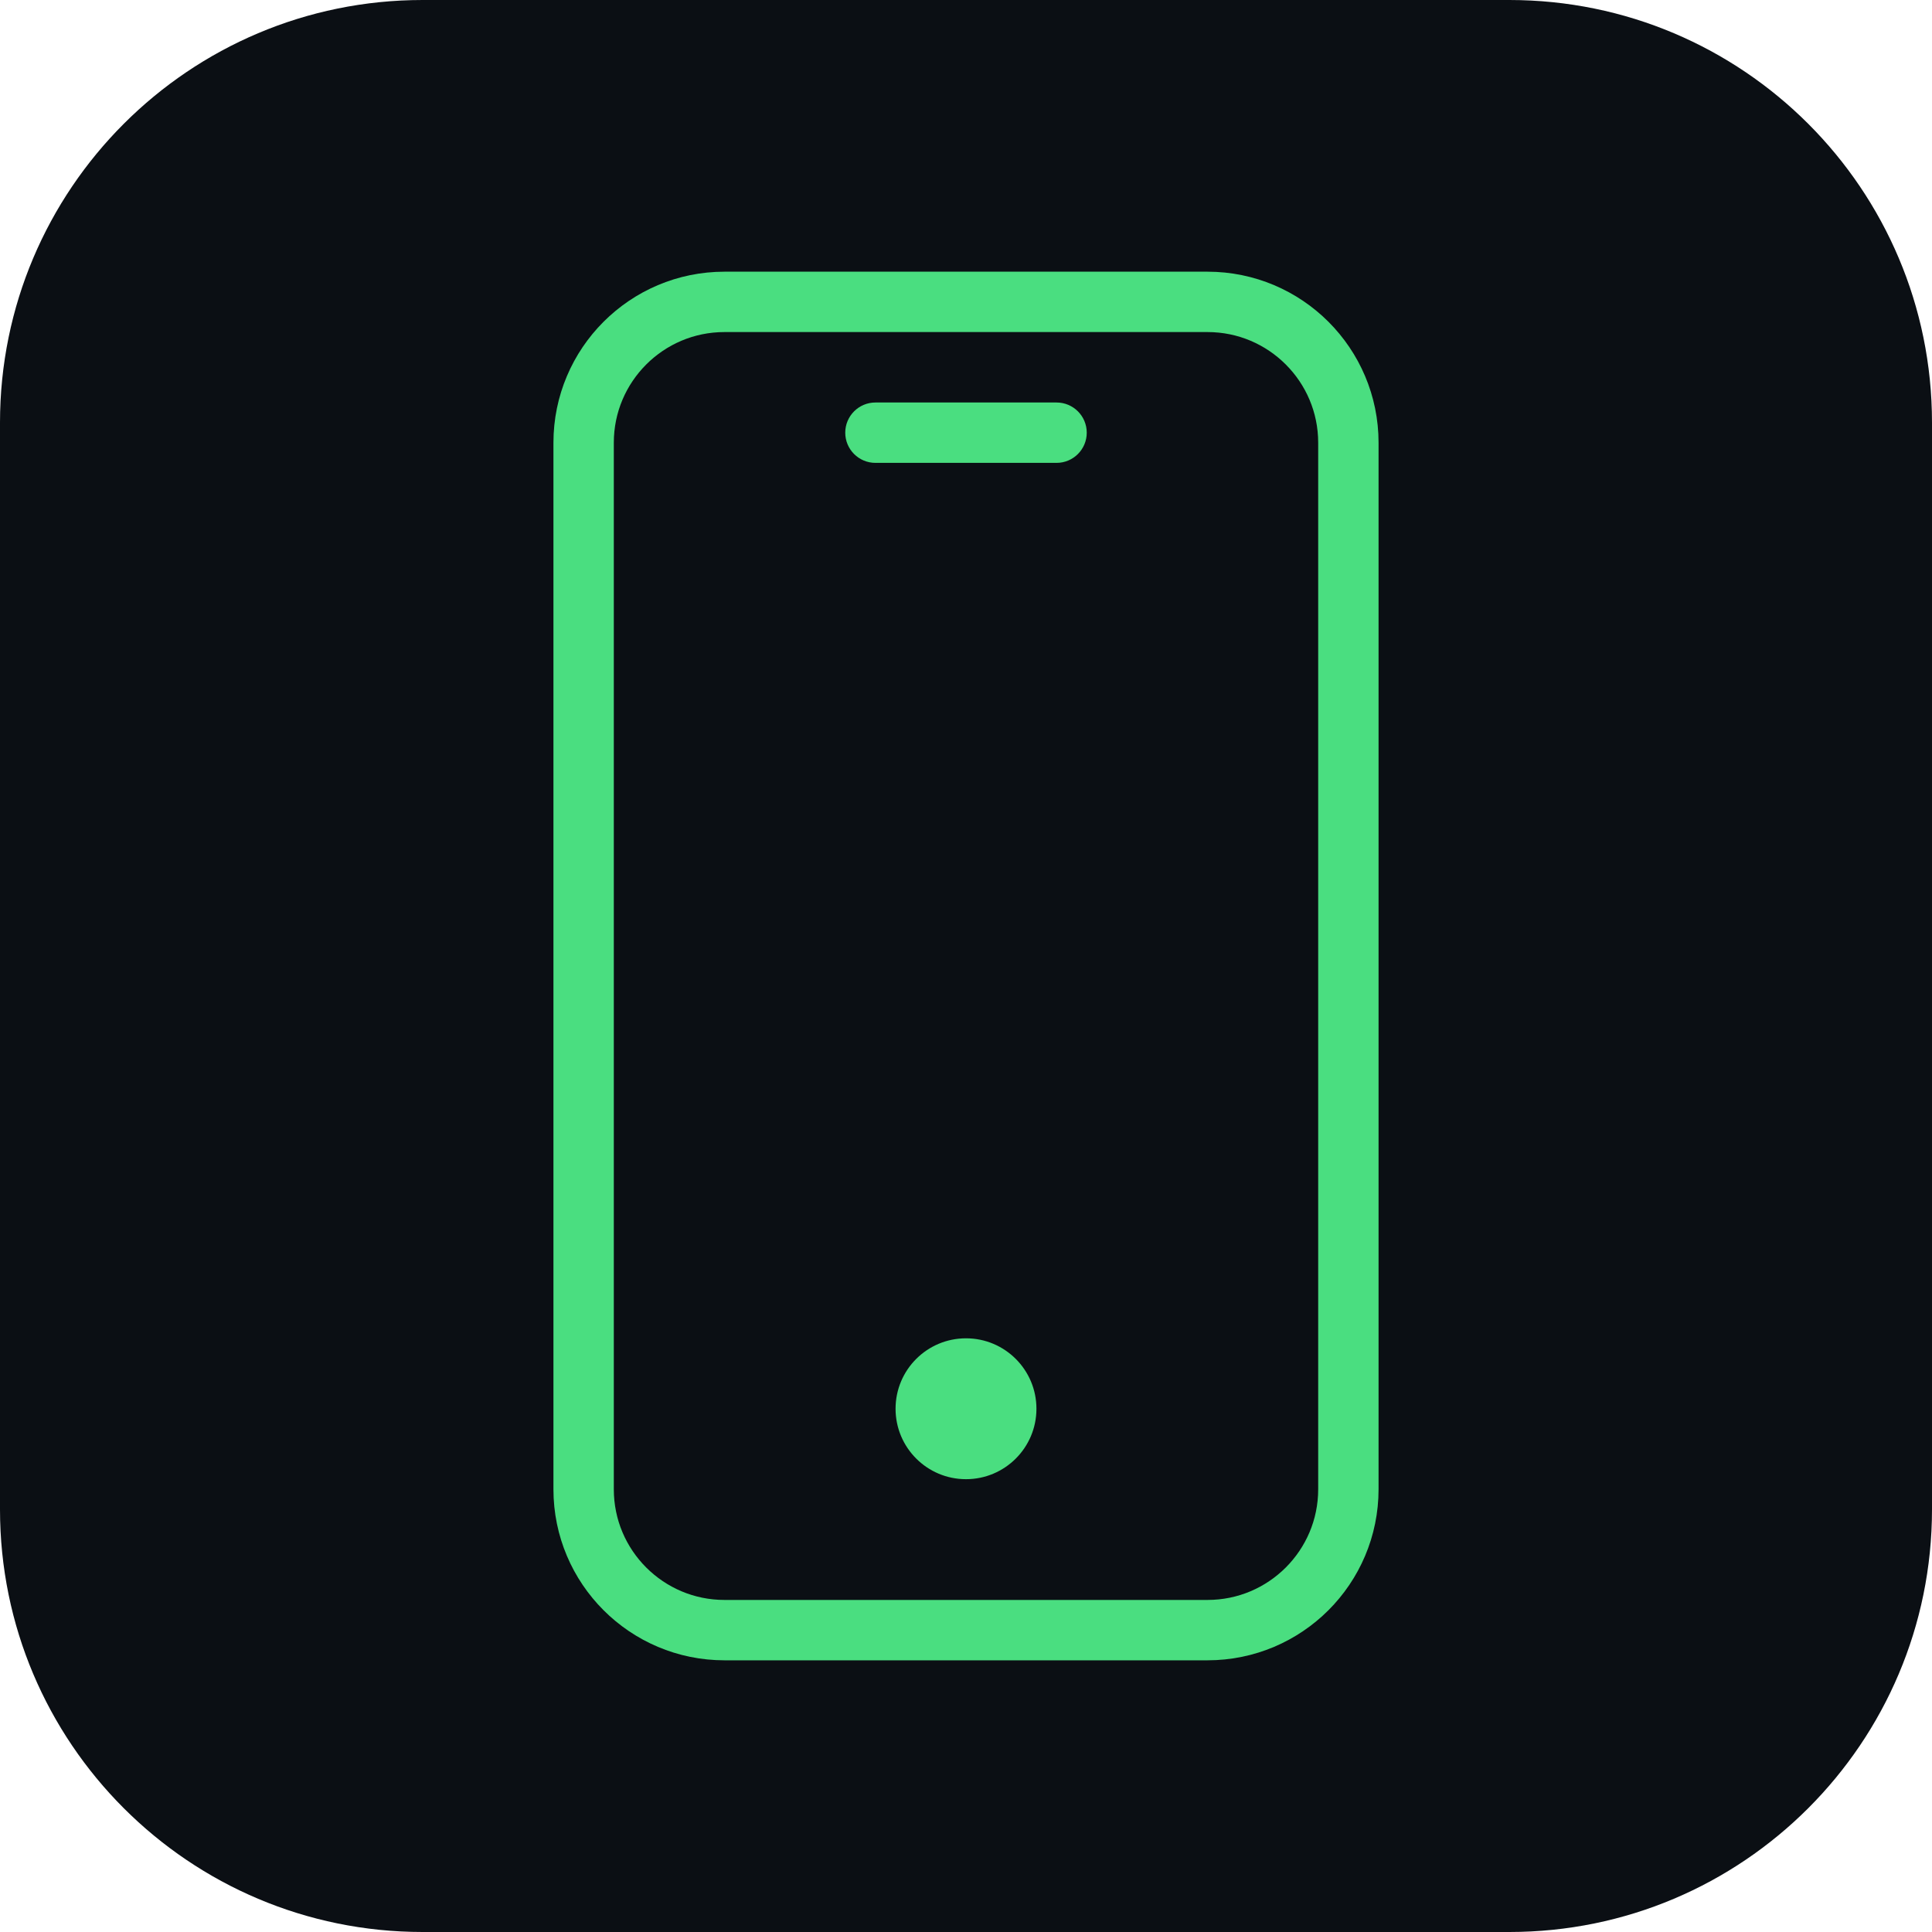
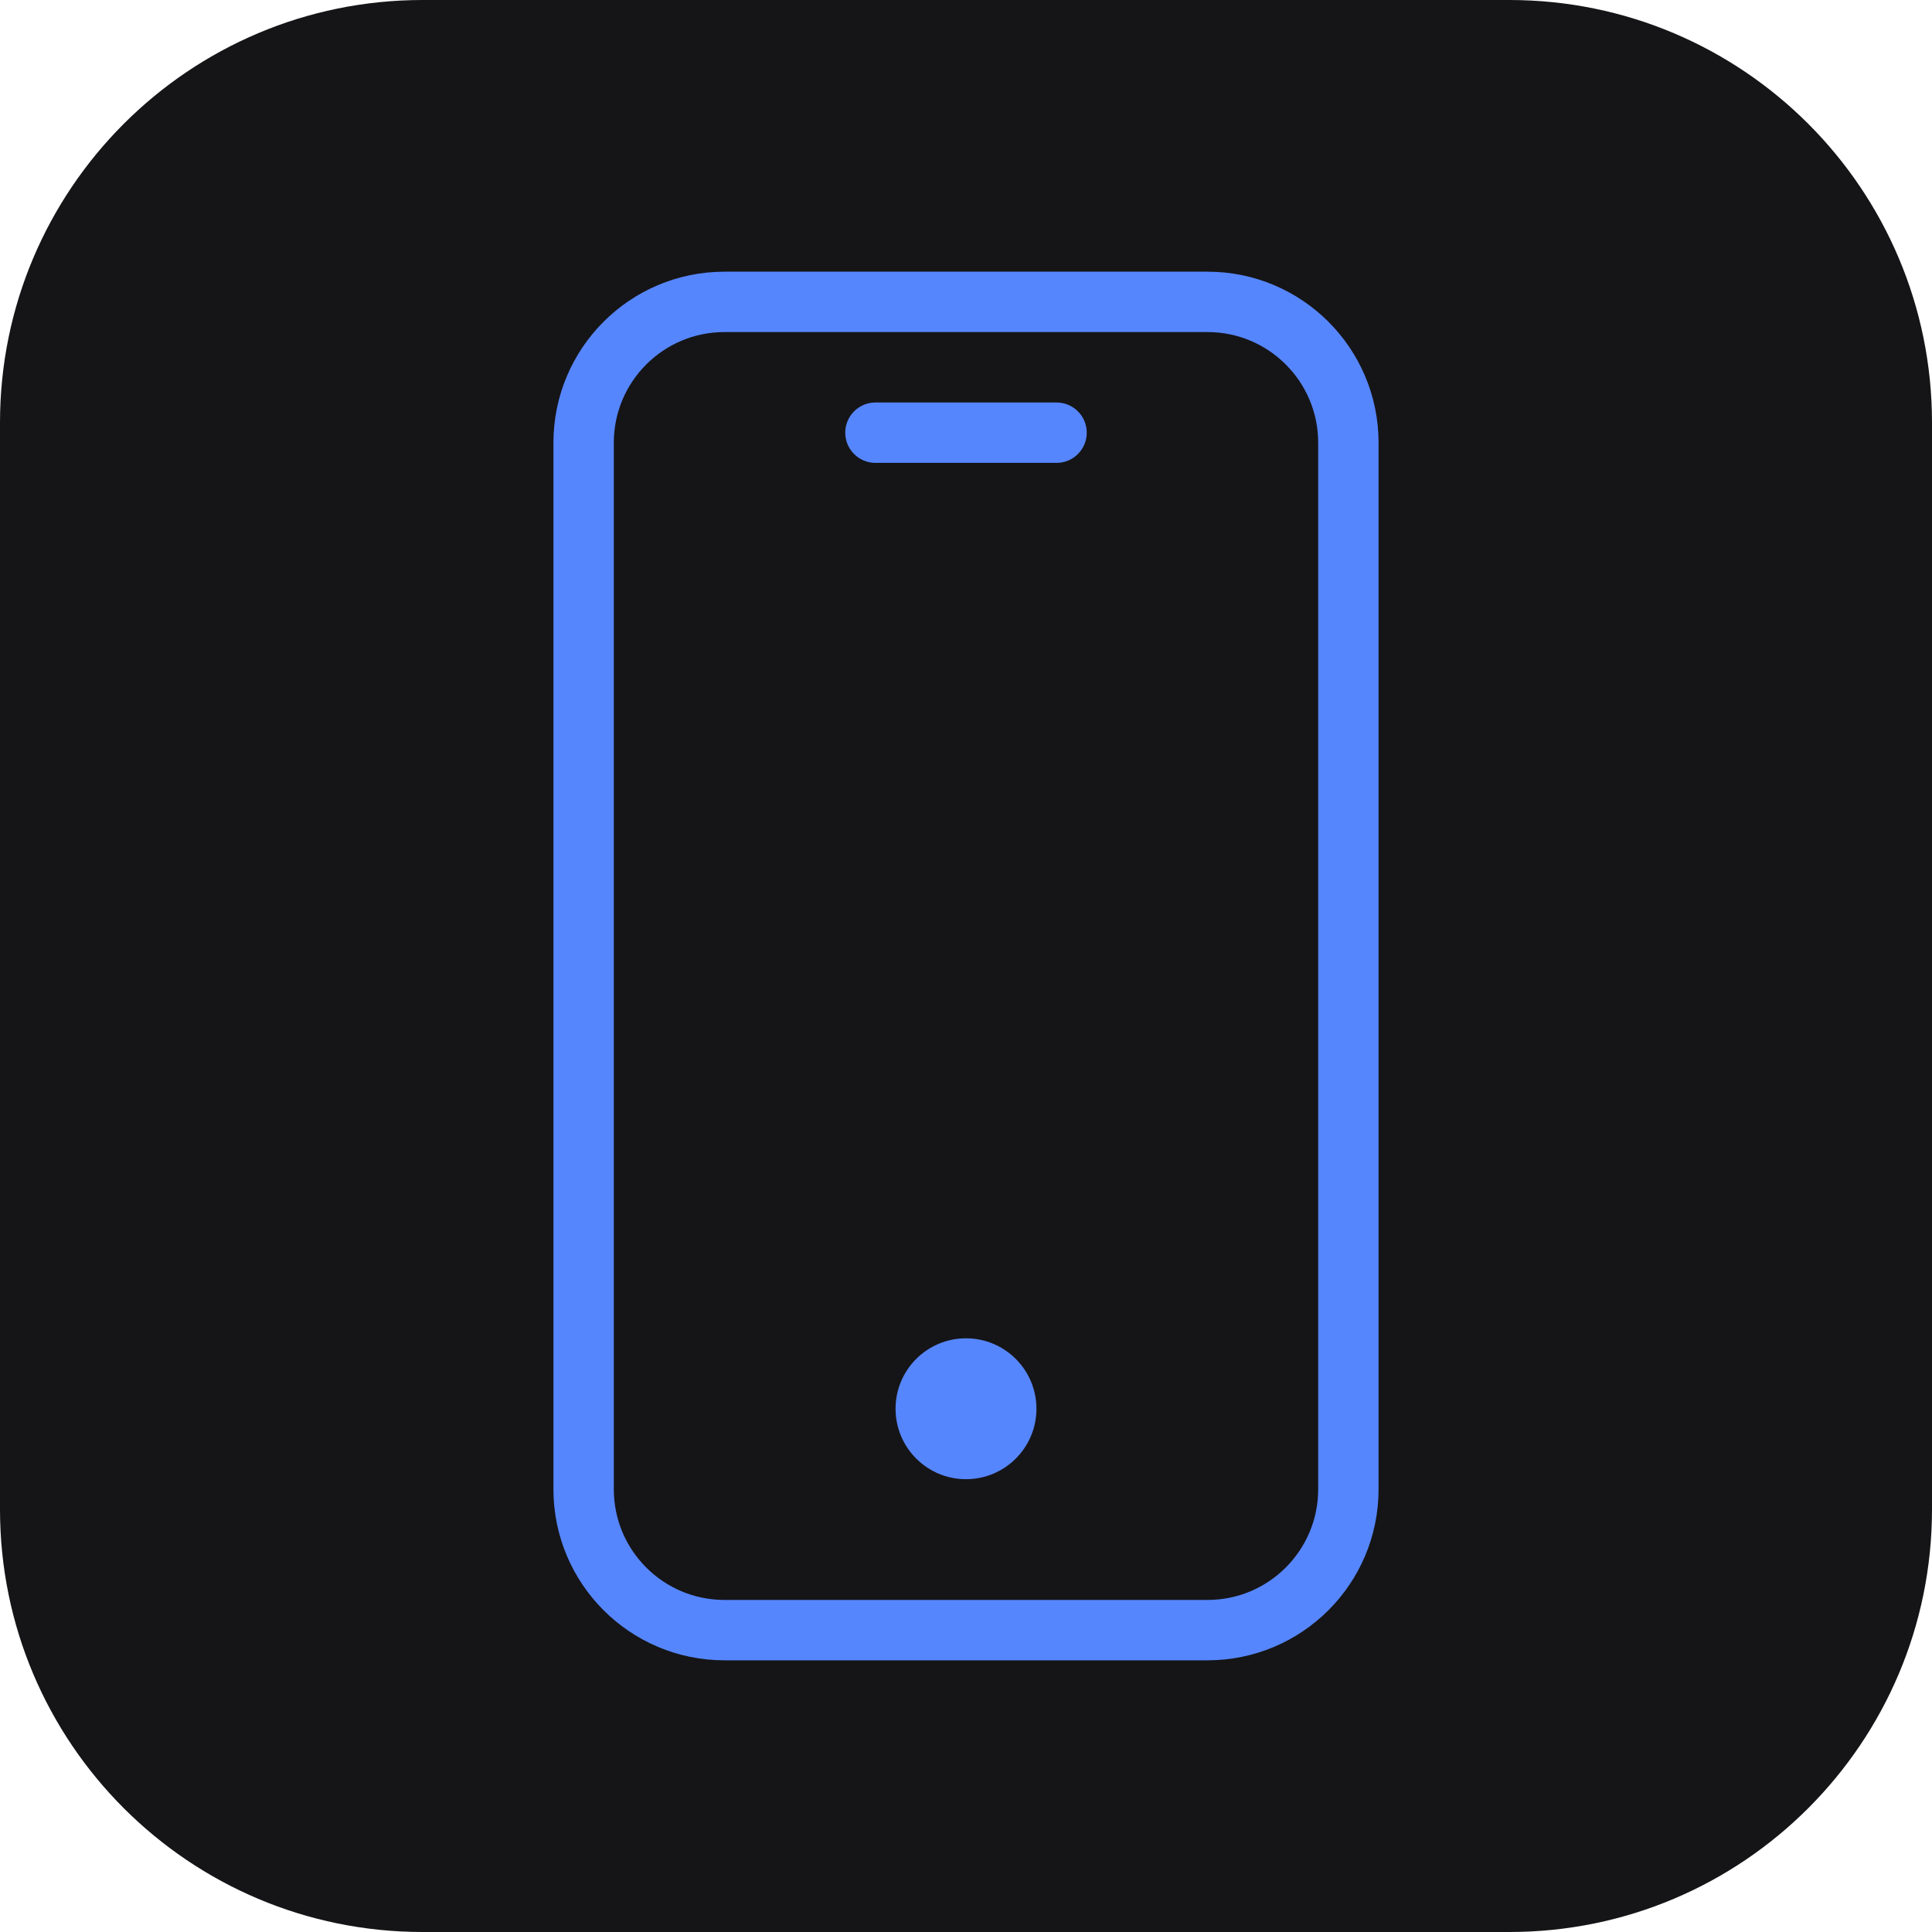
<svg xmlns="http://www.w3.org/2000/svg" viewBox="0 0 192 192" role="img" aria-label="DSH Mobile">
-   <rect width="192" height="192" rx="42" fill="#0b0f14" />
-   <rect x="58" y="30" width="76" height="132" rx="14" fill="none" stroke="#4ade80" stroke-width="6" />
-   <rect x="84" y="40" width="24" height="6" rx="3" fill="#4ade80" />
-   <circle cx="96" cy="140" r="7" fill="#4ade80" />
+   <rect width="192" height="192" rx="42" fill="#151517" />
+   <rect x="58" y="30" width="76" height="132" rx="14" fill="none" stroke="#5686fe" stroke-width="6" />
+   <rect x="84" y="40" width="24" height="6" rx="3" fill="#5686fe" />
+   <circle cx="96" cy="140" r="7" fill="#5686fe" />
</svg>
